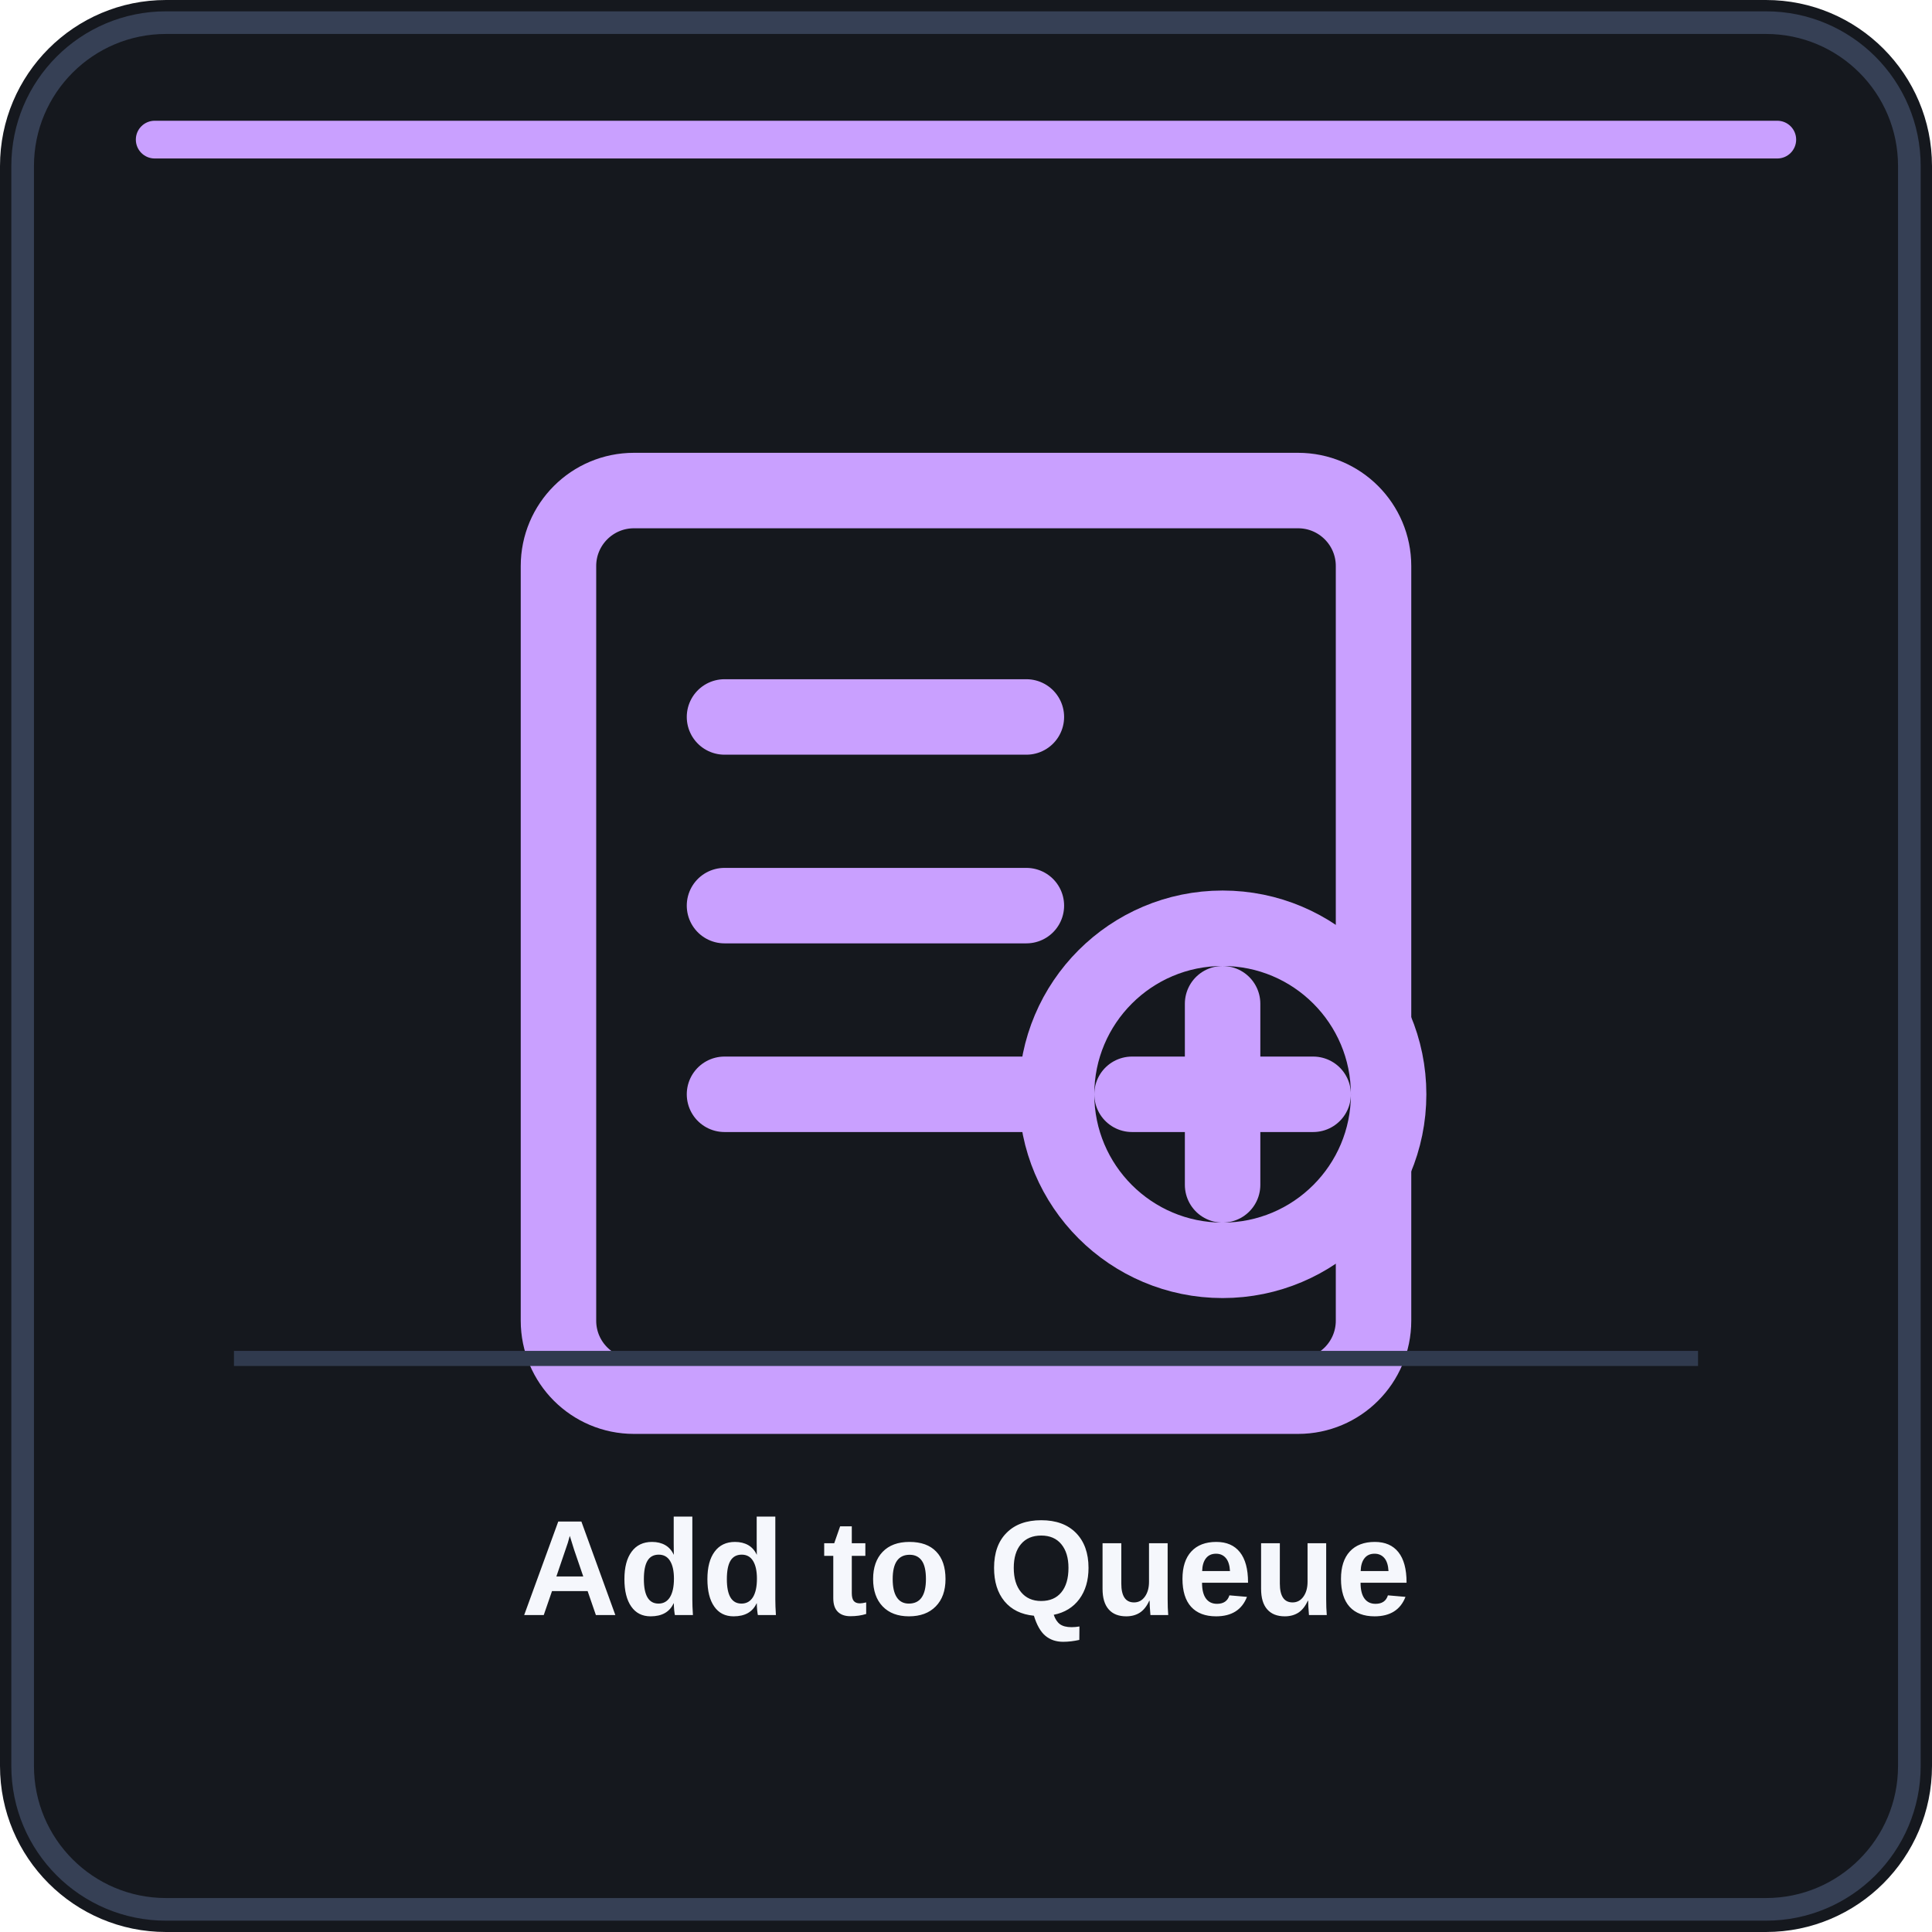
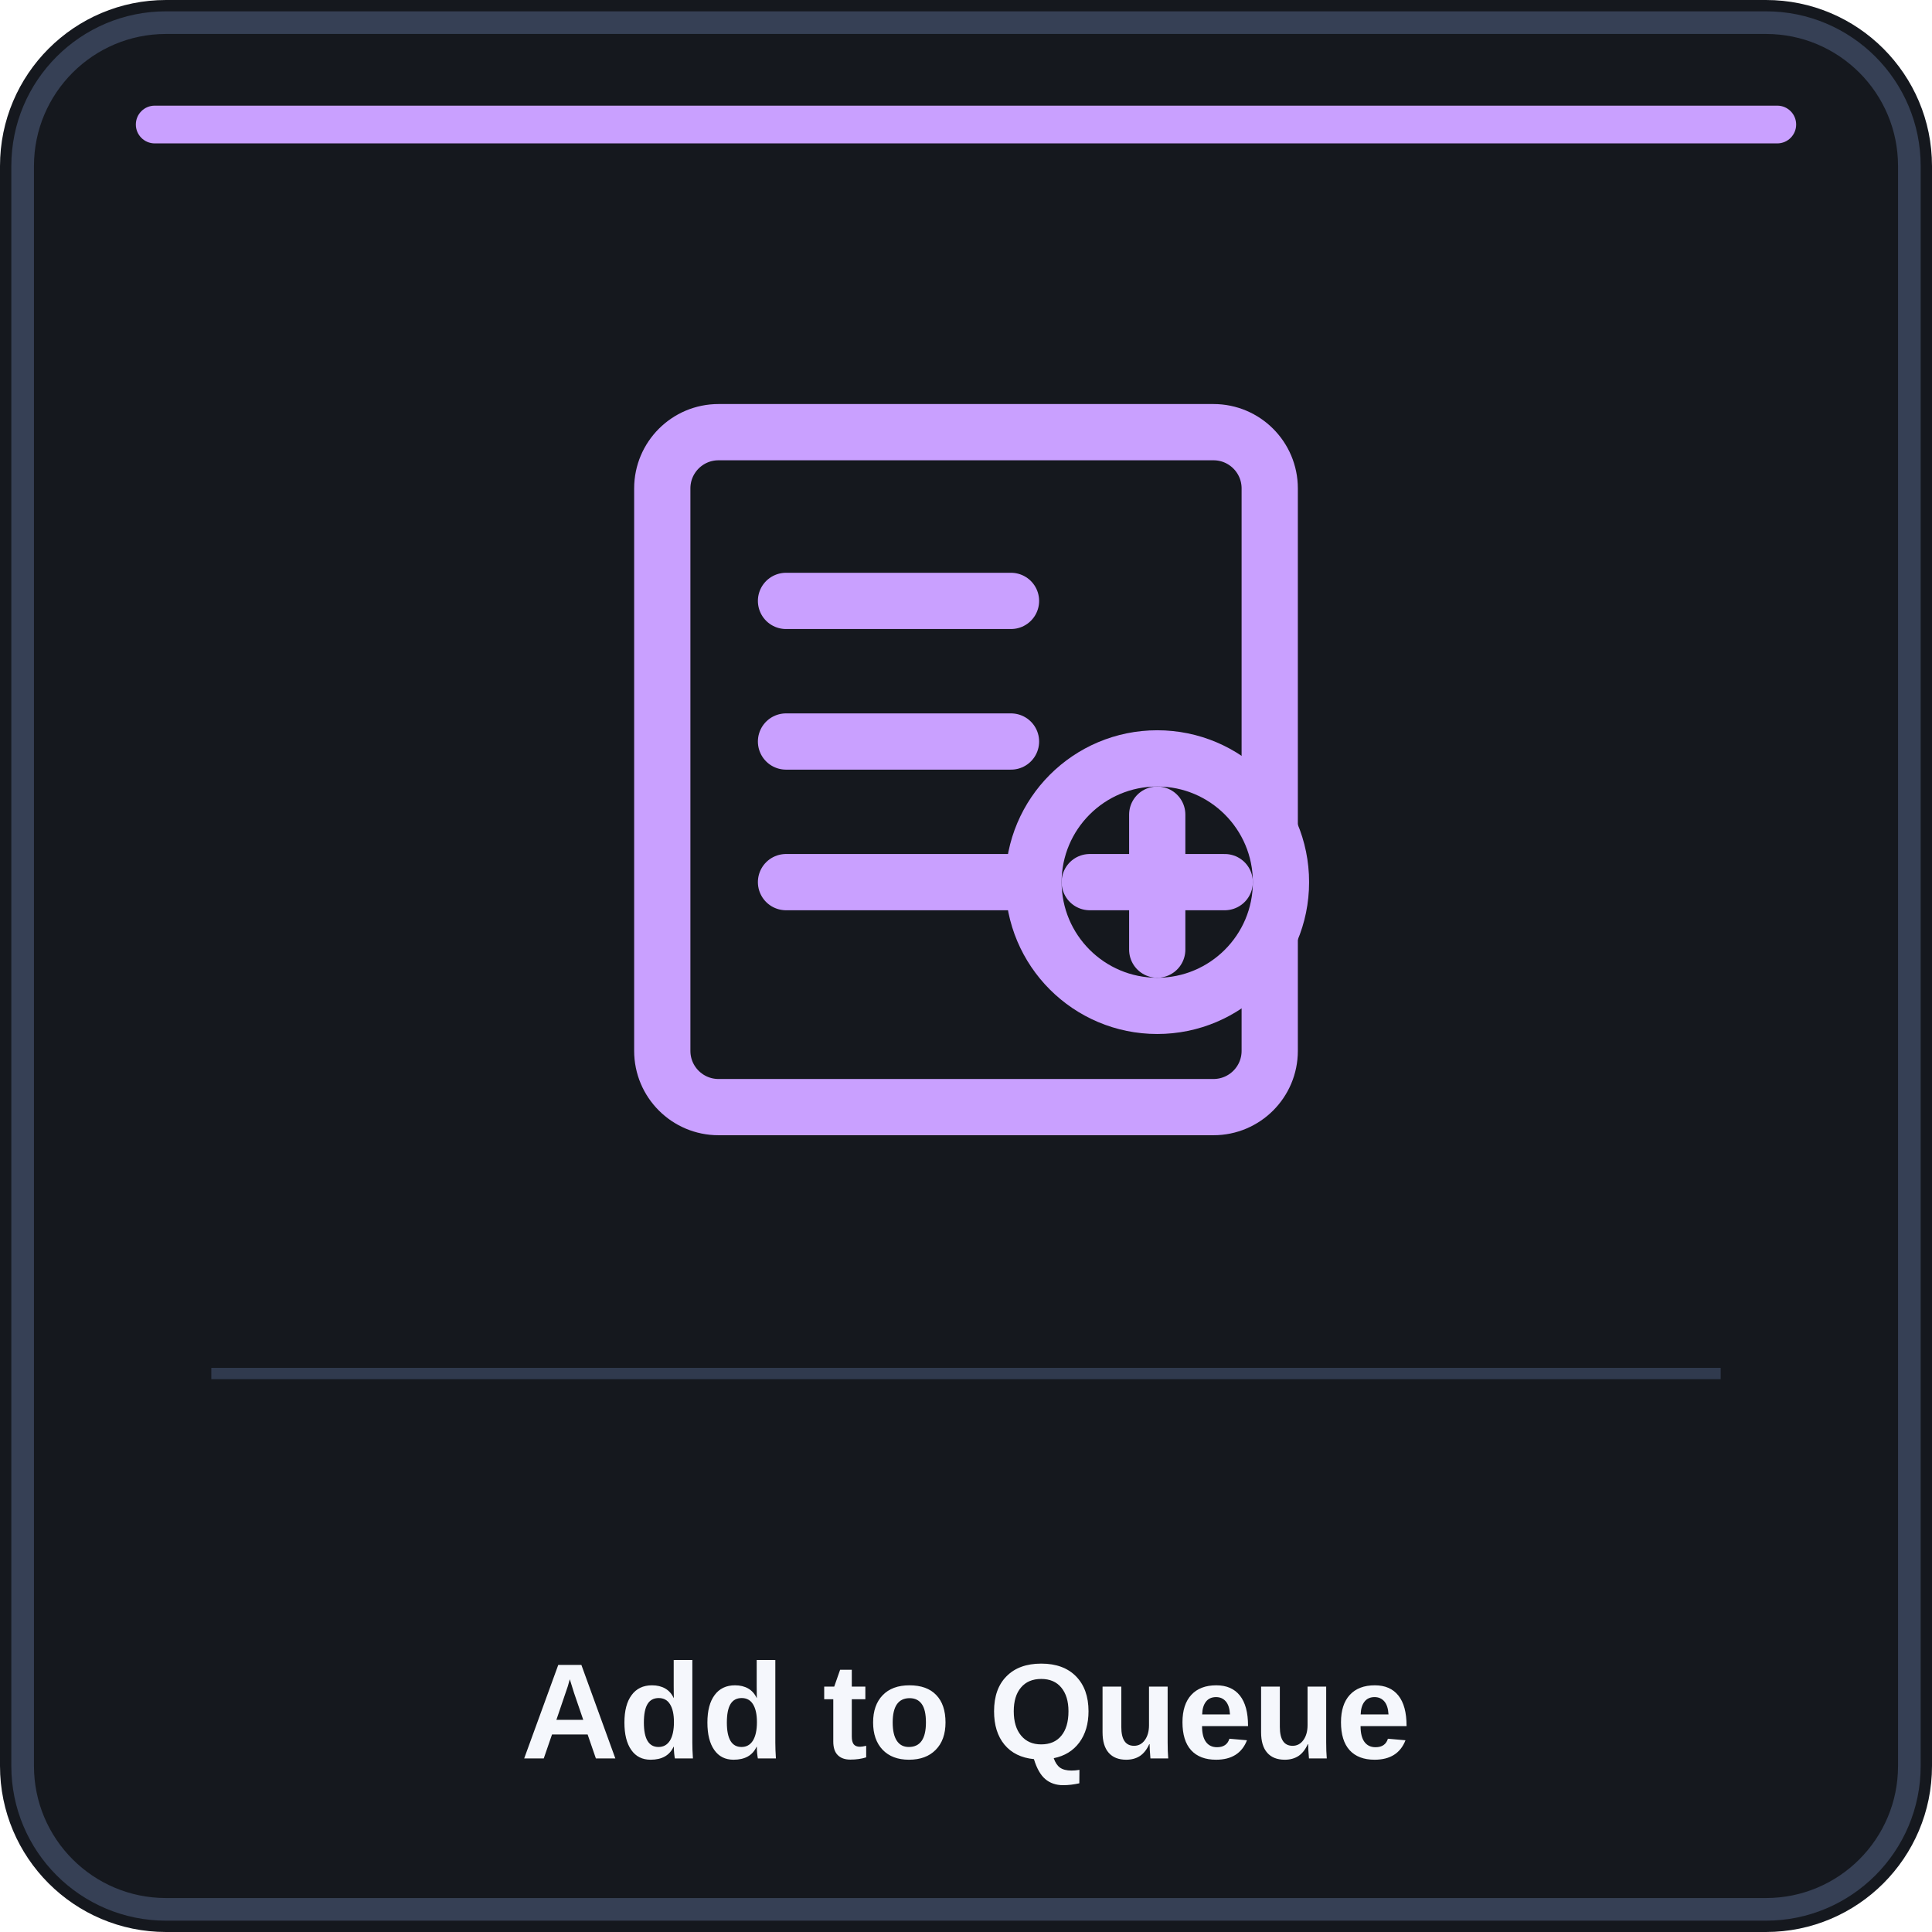
<svg xmlns="http://www.w3.org/2000/svg" width="256" height="256" viewBox="0 0 256 256">
+   <defs>
+     <clipPath id="tc">
+       <rect x="18" y="18" width="220" height="160" />
+     </clipPath>
+   </defs>
  <rect width="256" height="256" rx="22" fill="#15181E" />
  <rect x="3" y="3" width="250" height="250" rx="19" fill="none" stroke="#364055" stroke-width="3" />
-   <rect x="18" y="16" width="220" height="5" rx="2.5" fill="#C9A0FF" />
-   <g transform="translate(22 15)">
+   <rect x="18" y="14" width="220" height="5" rx="2.5" fill="#C9A0FF" />
+   <svg x="22" y="20" width="212" height="158" viewBox="0 0 212 212" preserveAspectRatio="xMidYMid meet">
    <rect x="52" y="50" width="108" height="120" rx="10" stroke="#C9A0FF" stroke-width="10" stroke-linecap="round" stroke-linejoin="round" fill="none" />
    <path d="M74 80h40M74 105h40M74 130h40" stroke="#C9A0FF" stroke-width="10" stroke-linecap="round" stroke-linejoin="round" fill="none" />
    <circle cx="140" cy="130" r="22" fill="#15181E" stroke="#C9A0FF" stroke-width="10" stroke-linecap="round" stroke-linejoin="round" />
    <path d="M140 118v24m-12-12h24" stroke="#C9A0FF" stroke-width="10" stroke-linecap="round" stroke-linejoin="round" fill="none" />
-   </g>
-   <path d="M31 180h194" stroke="#303A4E" stroke-width="2" />
-   <text x="128" y="214" text-anchor="middle" fill="#F5F7FC" font-family="Arial, Helvetica, sans-serif" font-size="18" font-weight="700">Add to Queue</text>
+   </svg>
+   <path d="M28 182h200" stroke="#303A4E" stroke-width="1.5" />
+   <text x="128" y="233" text-anchor="middle" dominant-baseline="auto" fill="#F5F7FC" font-family="Arial,Helvetica,sans-serif" font-size="18" font-weight="700" textLength="130" lengthAdjust="spacingAndGlyphs">Add to Queue</text>
</svg>
